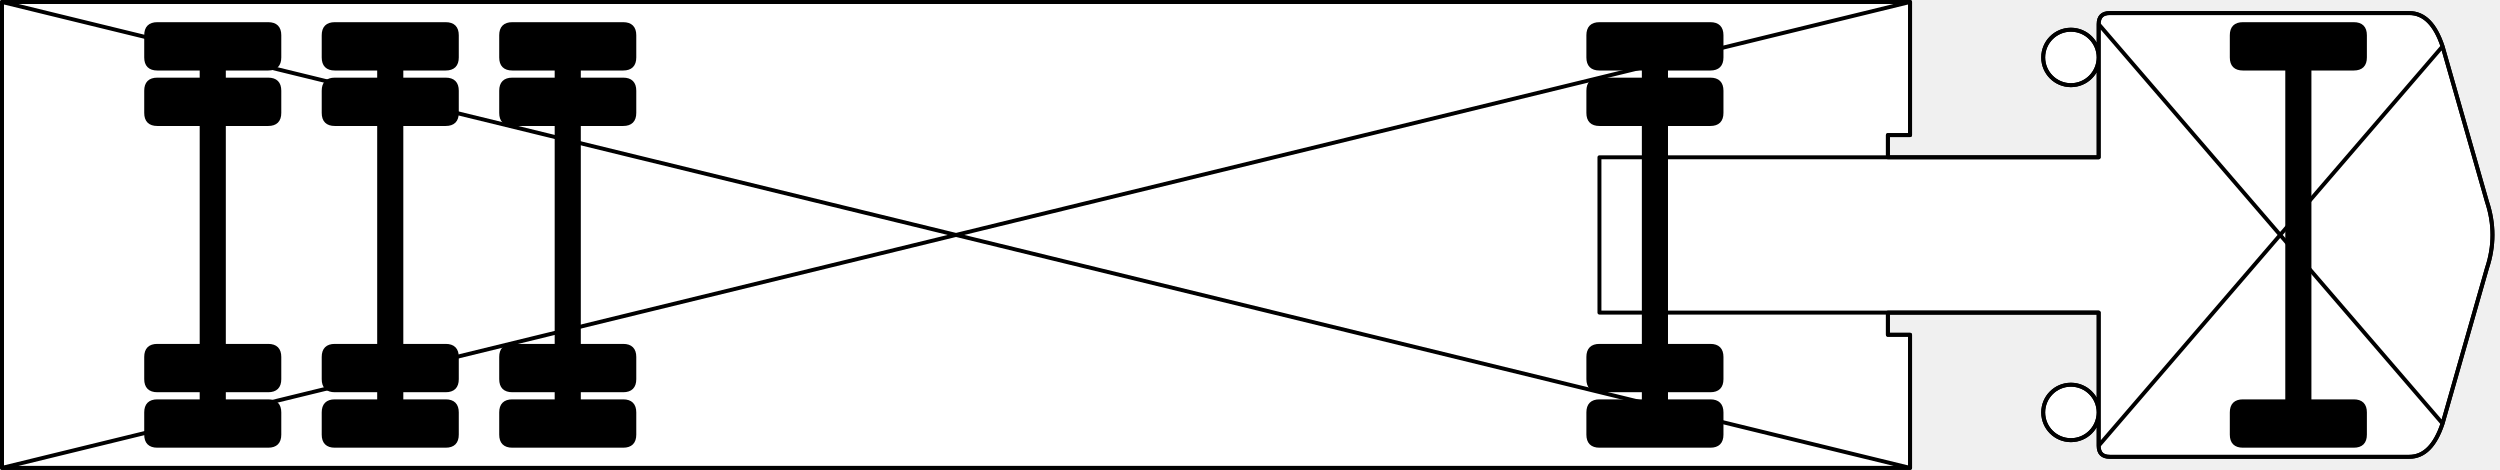
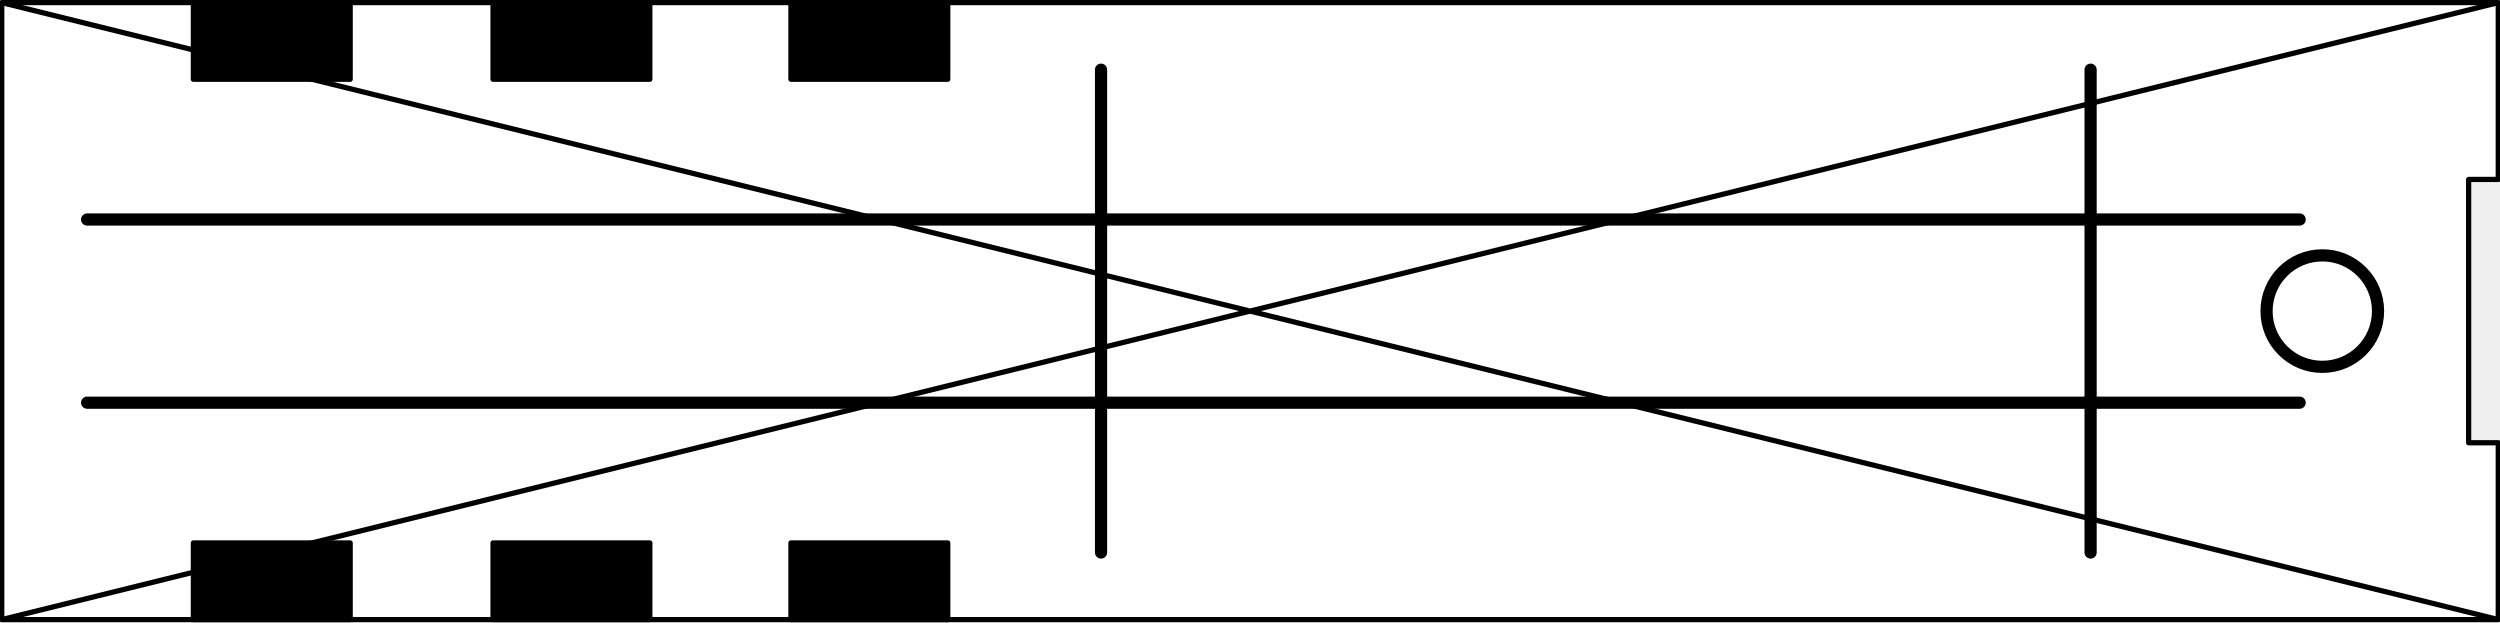
- <svg xmlns="http://www.w3.org/2000/svg" width="100%" height="100%" version="1.1" viewBox="0 0 190.019 35.714" data-tag="cekici1_2" data-kroki-type="vehicle" data-kroki-view="upsideDown" data-kroki-source-base="cekici1" data-kroki-length-m="16.5" data-kroki-width-m="2.5" data-kroki-height-m="3.6" data-kroki-default-color="#000000" data-kroki-ghost-dash="1 1">
-   <path data-kroki-role="body" data-kroki-fill="fixed" data-kroki-paintable="false" data-kroki-ghost="auto" d="M 145.18 35.564 L 0.15 35.564 L 0.15 0.15 L 145.18 0.15 L 145.18 10.268 L 143.494 10.268 L 143.494 11.955 L 159.514 11.955 L 159.514 4.366 A 0.843 0.843 0 0 1 155.298 4.366 A 0.843 0.843 0 0 1 159.514 4.366 L 159.514 1.836 Q 159.514 0.993 160.357 0.993 L 183.124 0.993 Q 184.81 0.993 185.653 3.523 L 189.026 15.328 Q 189.869 17.857 189.026 20.387 L 185.653 32.191 Q 184.81 34.721 183.124 34.721 L 160.357 34.721 Q 159.514 34.721 159.514 33.878 L 159.514 31.348 A 0.843 0.843 0 0 1 155.298 31.348 A 0.843 0.843 0 0 1 159.514 31.348 L 159.514 23.76 L 143.494 23.76 L 143.494 25.446 L 145.18 25.446 Z" fill="#ffffff" stroke="#000000" stroke-width="0.3" stroke-linecap="butt" stroke-linejoin="round" />
-   <path data-kroki-role="damage-cross" data-kroki-fill="none" data-kroki-paintable="false" data-kroki-ghost="auto" d="M 0.15 0.15 L 145.18 35.564 M 0.15 35.564 L 145.18 0.15 M 159.514 1.836 L 185.653 32.191 M 159.514 33.878 L 185.653 3.523 M 145.18 35.564 L 0.15 35.564 L 0.15 0.15 L 145.18 0.15 L 145.18 10.268 L 143.494 10.268 L 143.494 11.955 L 145.18 11.955 L 159.514 11.955 L 159.514 4.366 A 0.843 0.843 0 0 1 155.298 4.366 A 0.843 0.843 0 0 1 159.514 4.366 L 159.514 1.836 Q 159.514 0.993 160.357 0.993 L 183.124 0.993 Q 184.81 0.993 185.653 3.523 L 189.026 15.328 Q 189.869 17.857 189.026 20.387 L 185.653 32.191 Q 184.81 34.721 183.124 34.721 L 160.357 34.721 Q 159.514 34.721 159.514 33.878 L 159.514 31.348 A 0.843 0.843 0 0 1 155.298 31.348 A 0.843 0.843 0 0 1 159.514 31.348 L 159.514 23.76 L 143.494 23.76 L 143.494 25.446 L 145.18 25.446 Z M 143.494 11.955 L 121.57 11.955 L 121.57 23.76 L 143.494 23.76" fill="none" stroke="#000000" stroke-width="0.3" stroke-linecap="butt" stroke-linejoin="round" />
-   <path data-kroki-role="wheel" data-kroki-fill="fixed" data-kroki-paintable="false" data-kroki-ghost="preserve" d="M 11.955 1.836 L 20.387 1.836 Q 21.23 1.836 21.23 2.68 L 21.23 4.366 Q 21.23 5.209 20.387 5.209 L 17.014 5.209 L 17.014 6.052 L 20.387 6.052 Q 21.23 6.052 21.23 6.896 L 21.23 8.582 Q 21.23 9.425 20.387 9.425 L 17.014 9.425 L 17.014 26.289 L 20.387 26.289 Q 21.23 26.289 21.23 27.132 L 21.23 28.819 Q 21.23 29.662 20.387 29.662 L 17.014 29.662 L 17.014 30.505 L 20.387 30.505 Q 21.23 30.505 21.23 31.348 L 21.23 33.035 Q 21.23 33.878 20.387 33.878 L 11.955 33.878 Q 11.112 33.878 11.112 33.035 L 11.112 31.348 Q 11.112 30.505 11.955 30.505 L 15.328 30.505 L 15.328 29.662 L 11.955 29.662 Q 11.112 29.662 11.112 28.819 L 11.112 27.132 Q 11.112 26.289 11.955 26.289 L 15.328 26.289 L 15.328 9.425 L 11.955 9.425 Q 11.112 9.425 11.112 8.582 L 11.112 6.896 Q 11.112 6.052 11.955 6.052 L 15.328 6.052 L 15.328 5.209 L 11.955 5.209 Q 11.112 5.209 11.112 4.366 L 11.112 2.68 Q 11.112 1.836 11.955 1.836 Z M 25.446 1.836 L 33.878 1.836 Q 34.721 1.836 34.721 2.68 L 34.721 4.366 Q 34.721 5.209 33.878 5.209 L 30.505 5.209 L 30.505 6.052 L 33.878 6.052 Q 34.721 6.052 34.721 6.896 L 34.721 8.582 Q 34.721 9.425 33.878 9.425 L 30.505 9.425 L 30.505 26.289 L 33.878 26.289 Q 34.721 26.289 34.721 27.132 L 34.721 28.819 Q 34.721 29.662 33.878 29.662 L 30.505 29.662 L 30.505 30.505 L 33.878 30.505 Q 34.721 30.505 34.721 31.348 L 34.721 33.035 Q 34.721 33.878 33.878 33.878 L 25.446 33.878 Q 24.603 33.878 24.603 33.035 L 24.603 31.348 Q 24.603 30.505 25.446 30.505 L 28.819 30.505 L 28.819 29.662 L 25.446 29.662 Q 24.603 29.662 24.603 28.819 L 24.603 27.132 Q 24.603 26.289 25.446 26.289 L 28.819 26.289 L 28.819 9.425 L 25.446 9.425 Q 24.603 9.425 24.603 8.582 L 24.603 6.896 Q 24.603 6.052 25.446 6.052 L 28.819 6.052 L 28.819 5.209 L 25.446 5.209 Q 24.603 5.209 24.603 4.366 L 24.603 2.68 Q 24.603 1.836 25.446 1.836 Z M 38.937 1.836 L 47.369 1.836 Q 48.212 1.836 48.212 2.68 L 48.212 4.366 Q 48.212 5.209 47.369 5.209 L 43.996 5.209 L 43.996 6.052 L 47.369 6.052 Q 48.212 6.052 48.212 6.896 L 48.212 8.582 Q 48.212 9.425 47.369 9.425 L 43.996 9.425 L 43.996 26.289 L 47.369 26.289 Q 48.212 26.289 48.212 27.132 L 48.212 28.819 Q 48.212 29.662 47.369 29.662 L 43.996 29.662 L 43.996 30.505 L 47.369 30.505 Q 48.212 30.505 48.212 31.348 L 48.212 33.035 Q 48.212 33.878 47.369 33.878 L 38.937 33.878 Q 38.094 33.878 38.094 33.035 L 38.094 31.348 Q 38.094 30.505 38.937 30.505 L 42.31 30.505 L 42.31 29.662 L 38.937 29.662 Q 38.094 29.662 38.094 28.819 L 38.094 27.132 Q 38.094 26.289 38.937 26.289 L 42.31 26.289 L 42.31 9.425 L 38.937 9.425 Q 38.094 9.425 38.094 8.582 L 38.094 6.896 Q 38.094 6.052 38.937 6.052 L 42.31 6.052 L 42.31 5.209 L 38.937 5.209 Q 38.094 5.209 38.094 4.366 L 38.094 2.68 Q 38.094 1.836 38.937 1.836 Z M 121.57 1.836 L 130.002 1.836 Q 130.846 1.836 130.846 2.68 L 130.846 4.366 Q 130.846 5.209 130.002 5.209 L 126.63 5.209 L 126.63 6.052 L 130.002 6.052 Q 130.846 6.052 130.846 6.896 L 130.846 8.582 Q 130.846 9.425 130.002 9.425 L 126.63 9.425 L 126.63 26.289 L 130.002 26.289 Q 130.846 26.289 130.846 27.132 L 130.846 28.819 Q 130.846 29.662 130.002 29.662 L 126.63 29.662 L 126.63 30.505 L 130.002 30.505 Q 130.846 30.505 130.846 31.348 L 130.846 33.035 Q 130.846 33.878 130.002 33.878 L 121.57 33.878 Q 120.727 33.878 120.727 33.035 L 120.727 31.348 Q 120.727 30.505 121.57 30.505 L 124.943 30.505 L 124.943 29.662 L 121.57 29.662 Q 120.727 29.662 120.727 28.819 L 120.727 27.132 Q 120.727 26.289 121.57 26.289 L 124.943 26.289 L 124.943 9.425 L 121.57 9.425 Q 120.727 9.425 120.727 8.582 L 120.727 6.896 Q 120.727 6.052 121.57 6.052 L 124.943 6.052 L 124.943 5.209 L 121.57 5.209 Q 120.727 5.209 120.727 4.366 L 120.727 2.68 Q 120.727 1.836 121.57 1.836 Z M 170.476 1.836 L 178.908 1.836 Q 179.751 1.836 179.751 2.68 L 179.751 4.366 Q 179.751 5.209 178.908 5.209 L 175.535 5.209 L 175.535 30.505 L 178.908 30.505 Q 179.751 30.505 179.751 31.348 L 179.751 33.035 Q 179.751 33.878 178.908 33.878 L 170.476 33.878 Q 169.633 33.878 169.633 33.035 L 169.633 31.348 Q 169.633 30.505 170.476 30.505 L 173.849 30.505 L 173.849 5.209 L 170.476 5.209 Q 169.633 5.209 169.633 4.366 L 169.633 2.68 Q 169.633 1.836 170.476 1.836 Z" fill="#000000" stroke="#000000" stroke-width="0.3" stroke-linejoin="round" />
+ <svg xmlns="http://www.w3.org/2000/svg" width="100%" height="100%" version="1.1" viewBox="0 0 143.5 35.714" data-tag="uc_dingil_dorse_2" data-kroki-type="vehicle" data-kroki-view="upsideDown" data-kroki-source-base="uc_dingil_dorse" data-kroki-source="user-supplied-three-axle-trailer" data-kroki-length-m="10.045" data-kroki-width-m="2.5" data-kroki-height-m="3.9" data-kroki-default-color="#000000" data-kroki-ghost-dash="1 1">
+   <path data-kroki-role="body" data-kroki-fill="fixed" data-kroki-paintable="false" data-kroki-ghost="auto" d="M 0.1 0.15 L 143.4 0.15 L 143.4 10.3 L 141.7 10.3 L 141.7 25.414 L 143.4 25.414 L 143.4 35.564 L 0.1 35.564 Z" fill="#ffffff" stroke="#000000" stroke-width="0.3" stroke-linecap="butt" stroke-linejoin="round" />
+   <path data-kroki-role="damage-cross" data-kroki-fill="none" data-kroki-paintable="false" data-kroki-ghost="auto" d="M 0.1 0.15 L 143.4 35.564 M 0.1 35.564 L 143.4 0.15" fill="none" stroke="#000000" stroke-width="0.3" stroke-linecap="butt" stroke-linejoin="round" />
+   <path data-kroki-role="frame" data-kroki-fill="none" data-kroki-paintable="false" data-kroki-ghost="preserve" d="M 5 12.6 L 132 12.6 M 5 23.114 L 132 23.114 M 63.2 4 L 63.2 31.714 M 120 4 L 120 31.714 M 136.5 17.857 A 3.2 3.2 0 1 0 130.1 17.857 A 3.2 3.2 0 1 0 136.5 17.857 Z" fill="none" stroke="#000000" stroke-width="0.7" stroke-linecap="round" stroke-linejoin="round" />
+   <path data-kroki-role="wheel" data-kroki-fill="fixed" data-kroki-paintable="false" data-kroki-ghost="preserve" d="M 11.1 0.15 L 20.1 0.15 L 20.1 4.55 L 11.1 4.55 Z M 11.1 31.164 L 20.1 31.164 L 20.1 35.564 L 11.1 35.564 Z" fill="#000000" stroke="#000000" stroke-width="0.3" stroke-linejoin="round" />
+   <path data-kroki-role="wheel" data-kroki-fill="fixed" data-kroki-paintable="false" data-kroki-ghost="preserve" d="M 28.3 0.15 L 37.3 0.15 L 37.3 4.55 L 28.3 4.55 Z M 28.3 31.164 L 37.3 31.164 L 37.3 35.564 L 28.3 35.564 Z" fill="#000000" stroke="#000000" stroke-width="0.3" stroke-linejoin="round" />
+   <path data-kroki-role="wheel" data-kroki-fill="fixed" data-kroki-paintable="false" data-kroki-ghost="preserve" d="M 45.4 0.15 L 54.4 0.15 L 54.4 4.55 L 45.4 4.55 Z M 45.4 31.164 L 54.4 31.164 L 54.4 35.564 L 45.4 35.564 Z" fill="#000000" stroke="#000000" stroke-width="0.3" stroke-linejoin="round" />
</svg>
